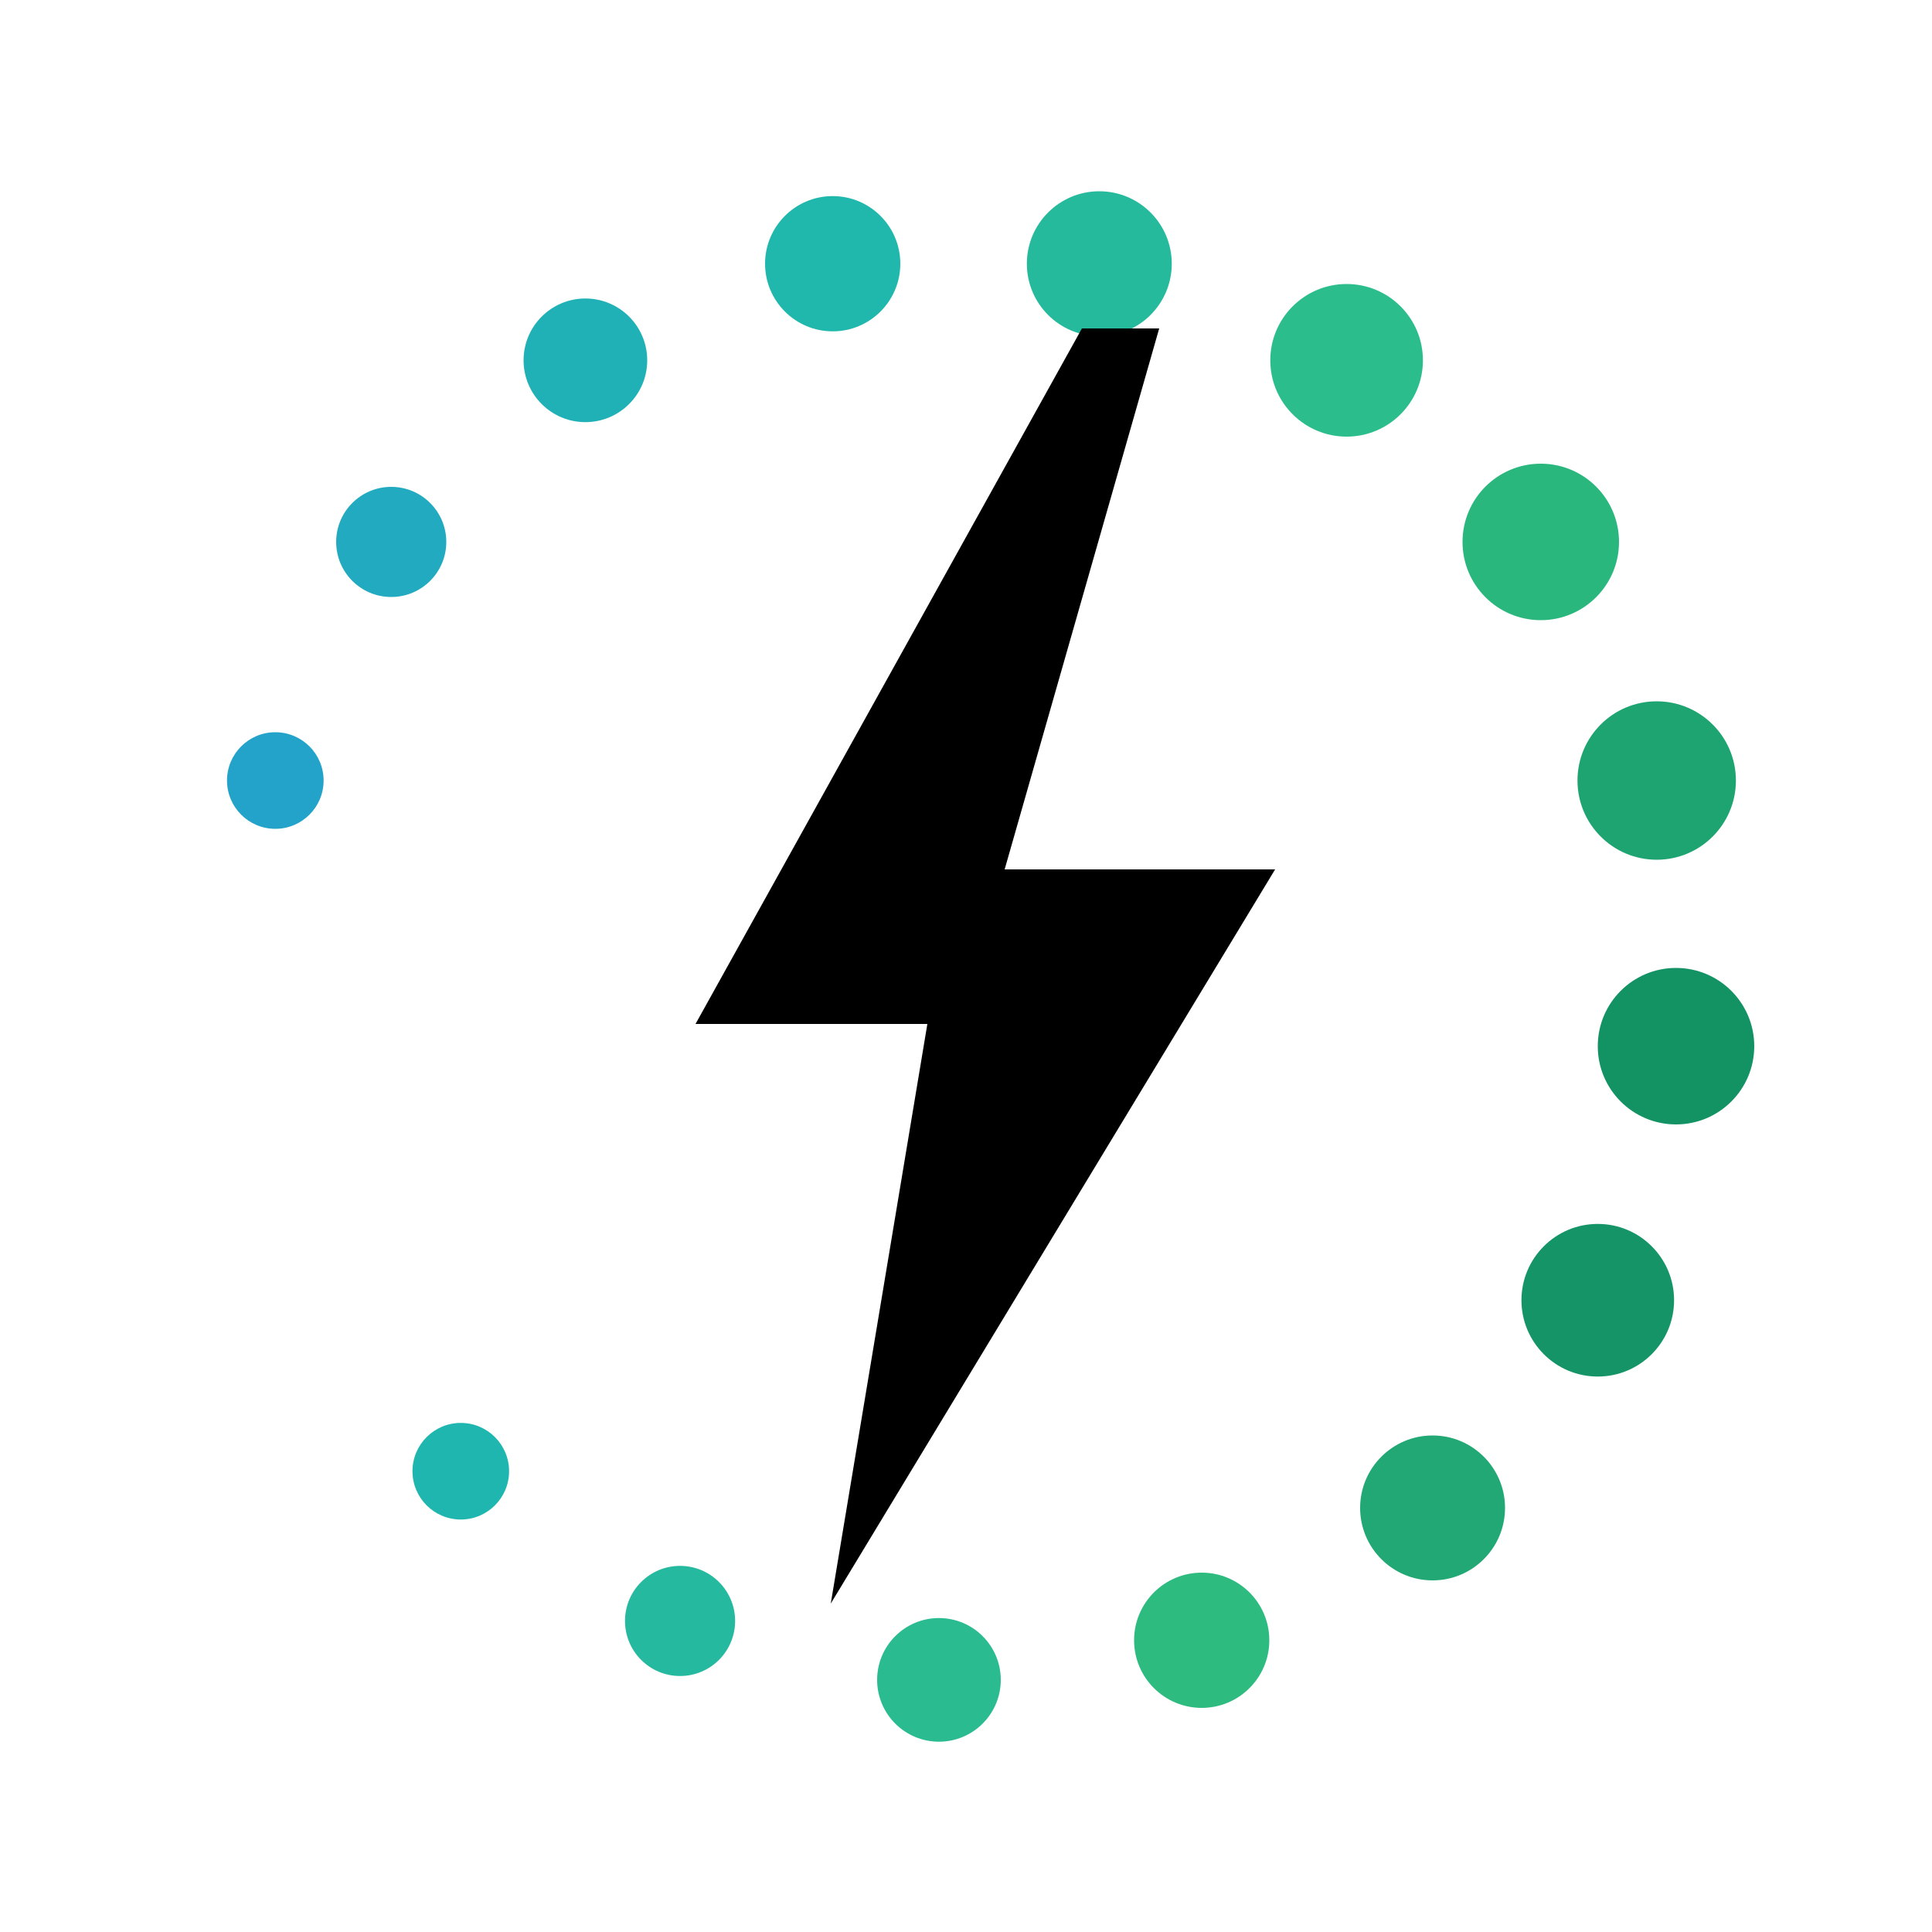
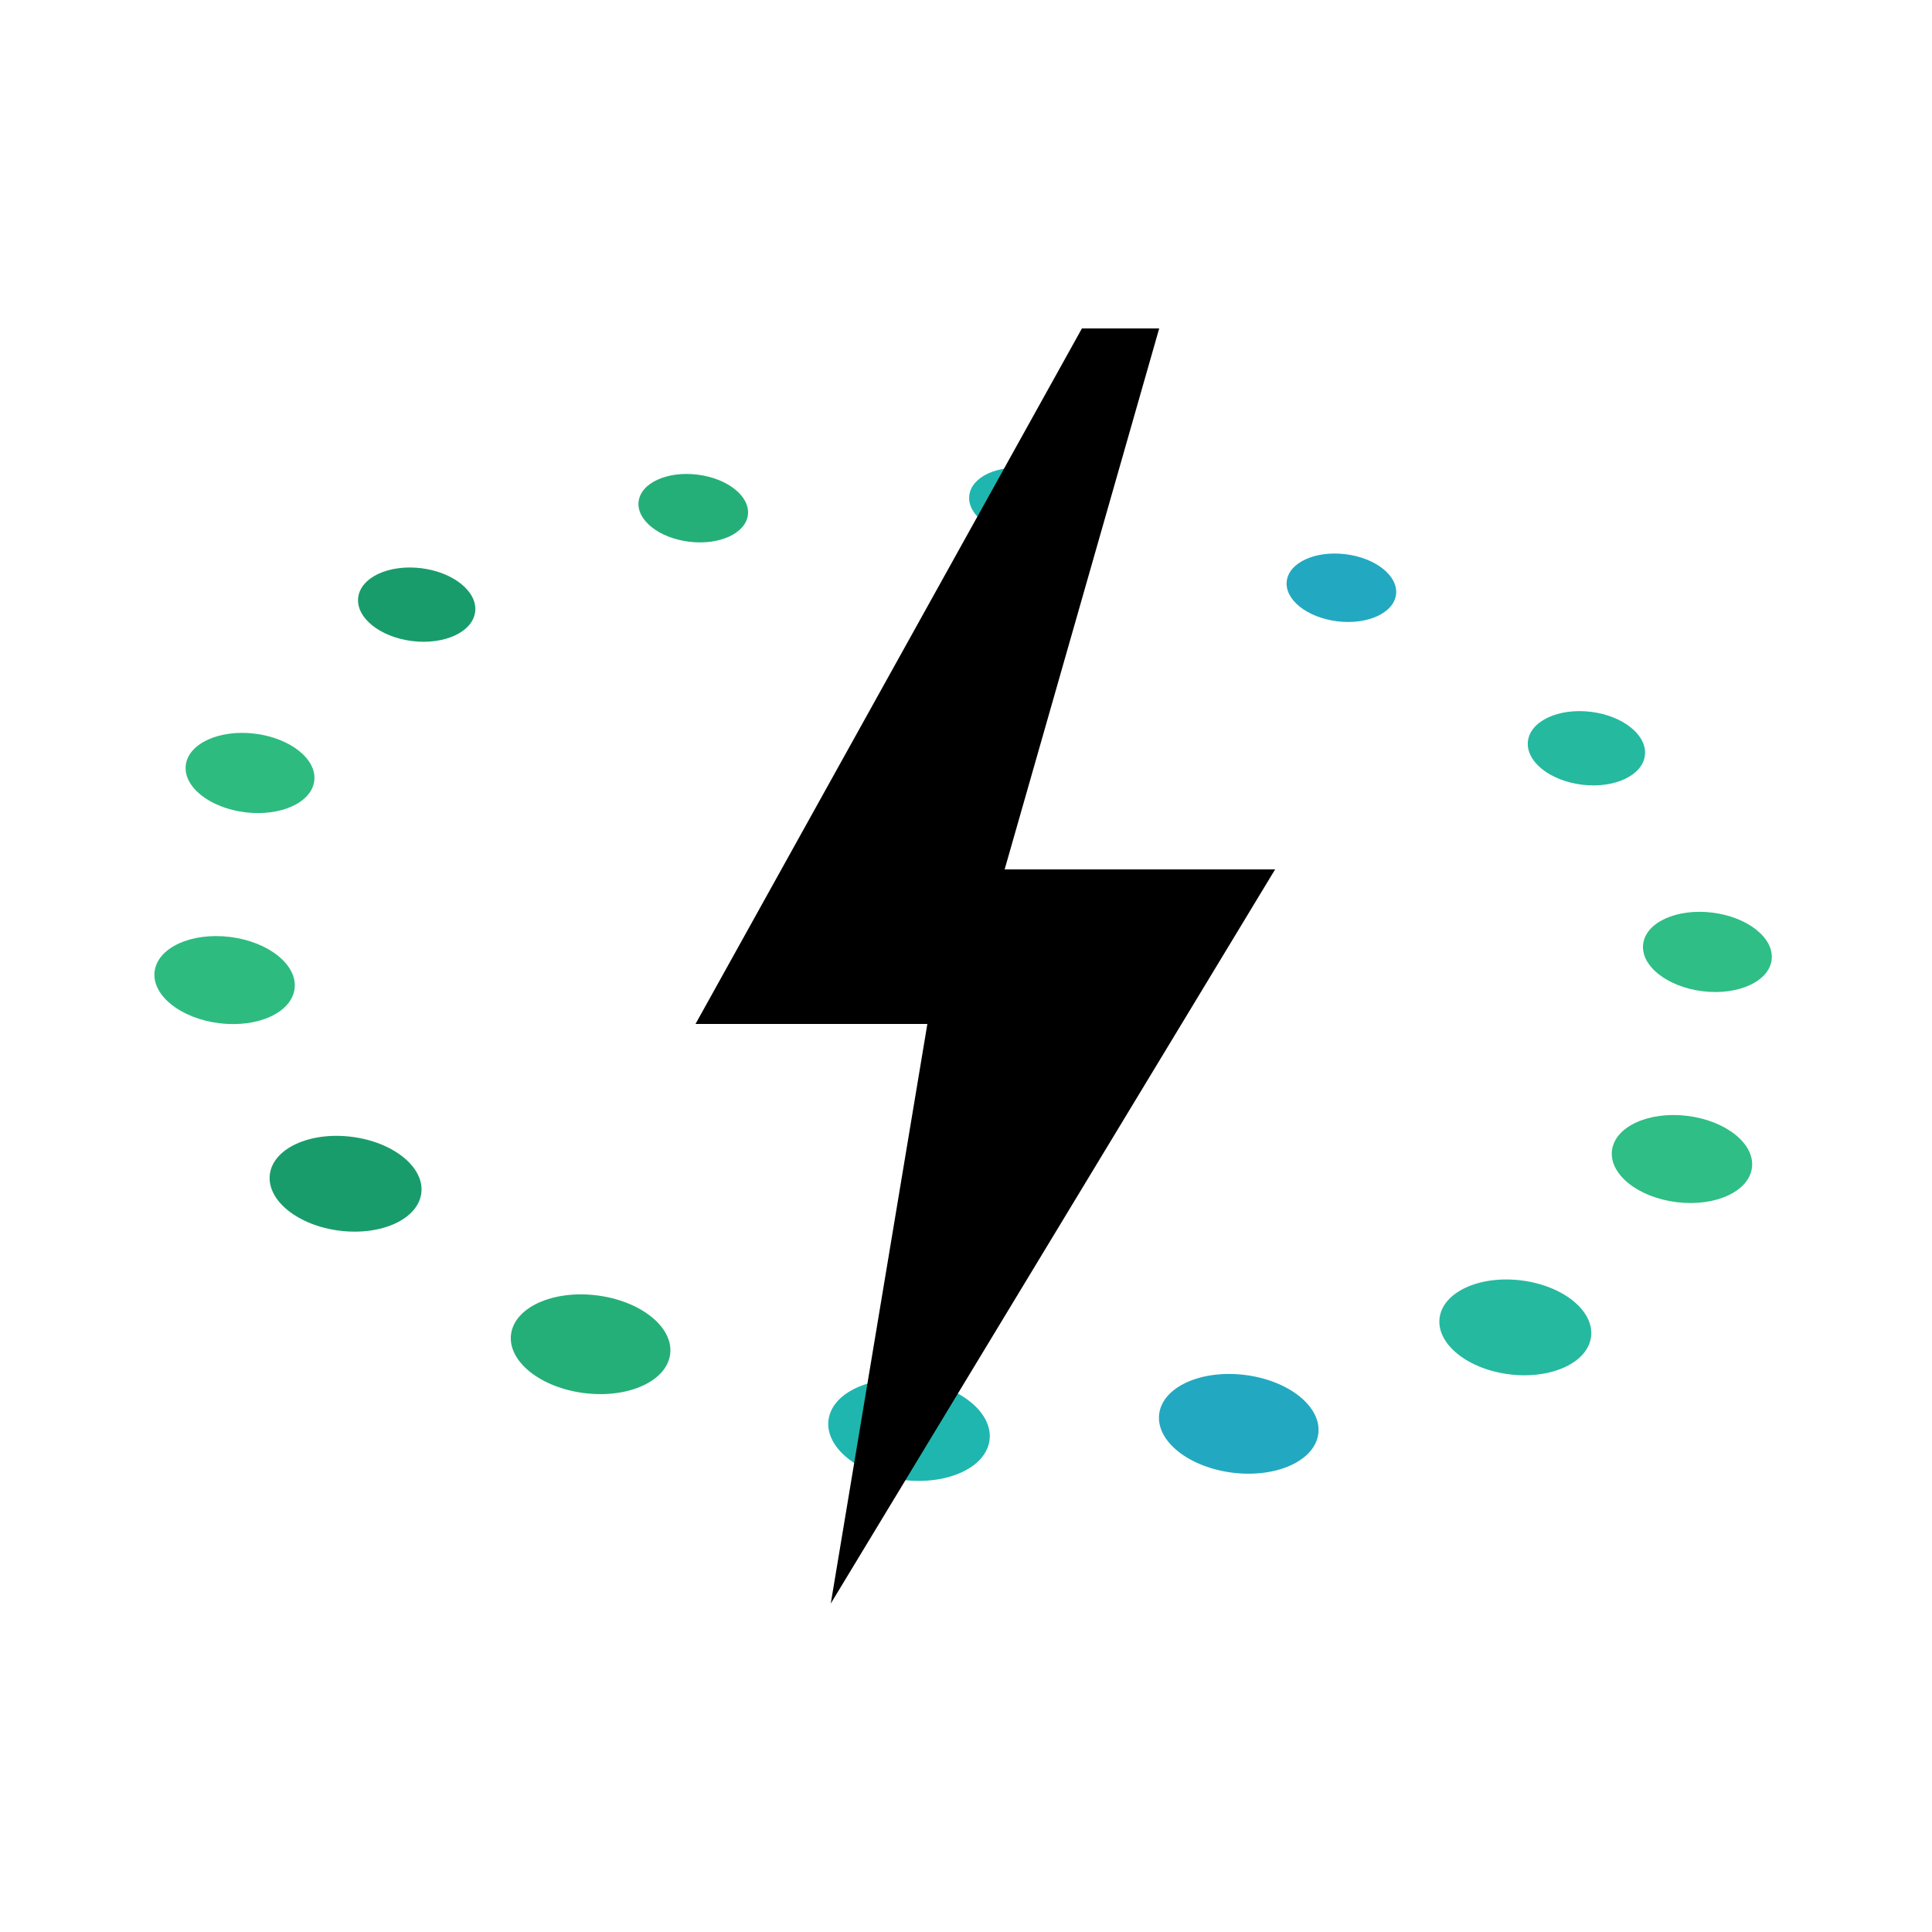
- <svg xmlns="http://www.w3.org/2000/svg" viewBox="0 0 200 200" role="img" aria-label="LIREI">
-   <g>
-     <circle cx="28.5" cy="80.8" r="5.0" fill="#23a3c9" />
-     <circle cx="40.5" cy="56.1" r="5.7" fill="#22aac0" />
-     <circle cx="60.6" cy="37.3" r="6.4" fill="#20b1b7" />
-     <circle cx="86.2" cy="27.3" r="7.0" fill="#20b7ad" />
-     <circle cx="113.8" cy="27.3" r="7.5" fill="#26ba9d" />
-     <circle cx="139.4" cy="37.3" r="7.9" fill="#2cbd8d" />
-     <circle cx="159.5" cy="56.1" r="8.1" fill="#2ab77e" />
-     <circle cx="171.5" cy="80.8" r="8.2" fill="#1ea471" />
-     <circle cx="173.5" cy="108.3" r="8.1" fill="#139264" />
-     <circle cx="165.4" cy="134.6" r="7.9" fill="#159567" />
-     <circle cx="148.3" cy="156.1" r="7.5" fill="#21a874" />
-     <circle cx="124.4" cy="169.8" r="7.0" fill="#2dbb80" />
-     <circle cx="97.2" cy="173.9" r="6.4" fill="#2abc90" />
-     <circle cx="70.4" cy="167.8" r="5.7" fill="#25b9a0" />
-     <circle cx="47.7" cy="152.3" r="5.0" fill="#1fb6b0" />
+ <svg xmlns="http://www.w3.org/2000/svg" viewBox="0 0 200 200" role="img" aria-label="LIREI" fill="none">
+   <g transform="rotate(7 100 100)">
+     <ellipse cx="100.0" cy="148.4" rx="8.4" ry="5.2" fill="#1fb6b0" />
+     <ellipse cx="66.2" cy="143.6" rx="8.3" ry="5.1" fill="#25af78" />
+     <ellipse cx="39.0" cy="130.2" rx="7.9" ry="4.9" fill="#199c6b" />
+     <ellipse cx="24.0" cy="110.8" rx="7.3" ry="4.5" fill="#2dbb80" />
+     <ellipse cx="24.0" cy="89.2" rx="6.7" ry="4.1" fill="#2dbb80" />
+     <ellipse cx="39.0" cy="69.8" rx="6.1" ry="3.8" fill="#199c6b" />
+     <ellipse cx="66.2" cy="56.4" rx="5.7" ry="3.5" fill="#25af78" />
+     <ellipse cx="100.0" cy="51.6" rx="5.6" ry="3.5" fill="#1fb6b0" />
+     <ellipse cx="133.8" cy="56.4" rx="5.7" ry="3.5" fill="#22a9c1" />
+     <ellipse cx="161.0" cy="69.8" rx="6.1" ry="3.8" fill="#25b9a0" />
+     <ellipse cx="176.0" cy="89.2" rx="6.7" ry="4.1" fill="#2ebe86" />
+     <ellipse cx="176.0" cy="110.8" rx="7.3" ry="4.5" fill="#2ebe86" />
+     <ellipse cx="161.0" cy="130.2" rx="7.9" ry="4.9" fill="#25b9a0" />
+     <ellipse cx="133.8" cy="143.6" rx="8.3" ry="5.1" fill="#22a9c1" />
  </g>
  <path d="M112 34 L72 106 L96 106 L86 166 L132 90 L104 90 L120 34 Z" fill="currentColor" />
</svg>
